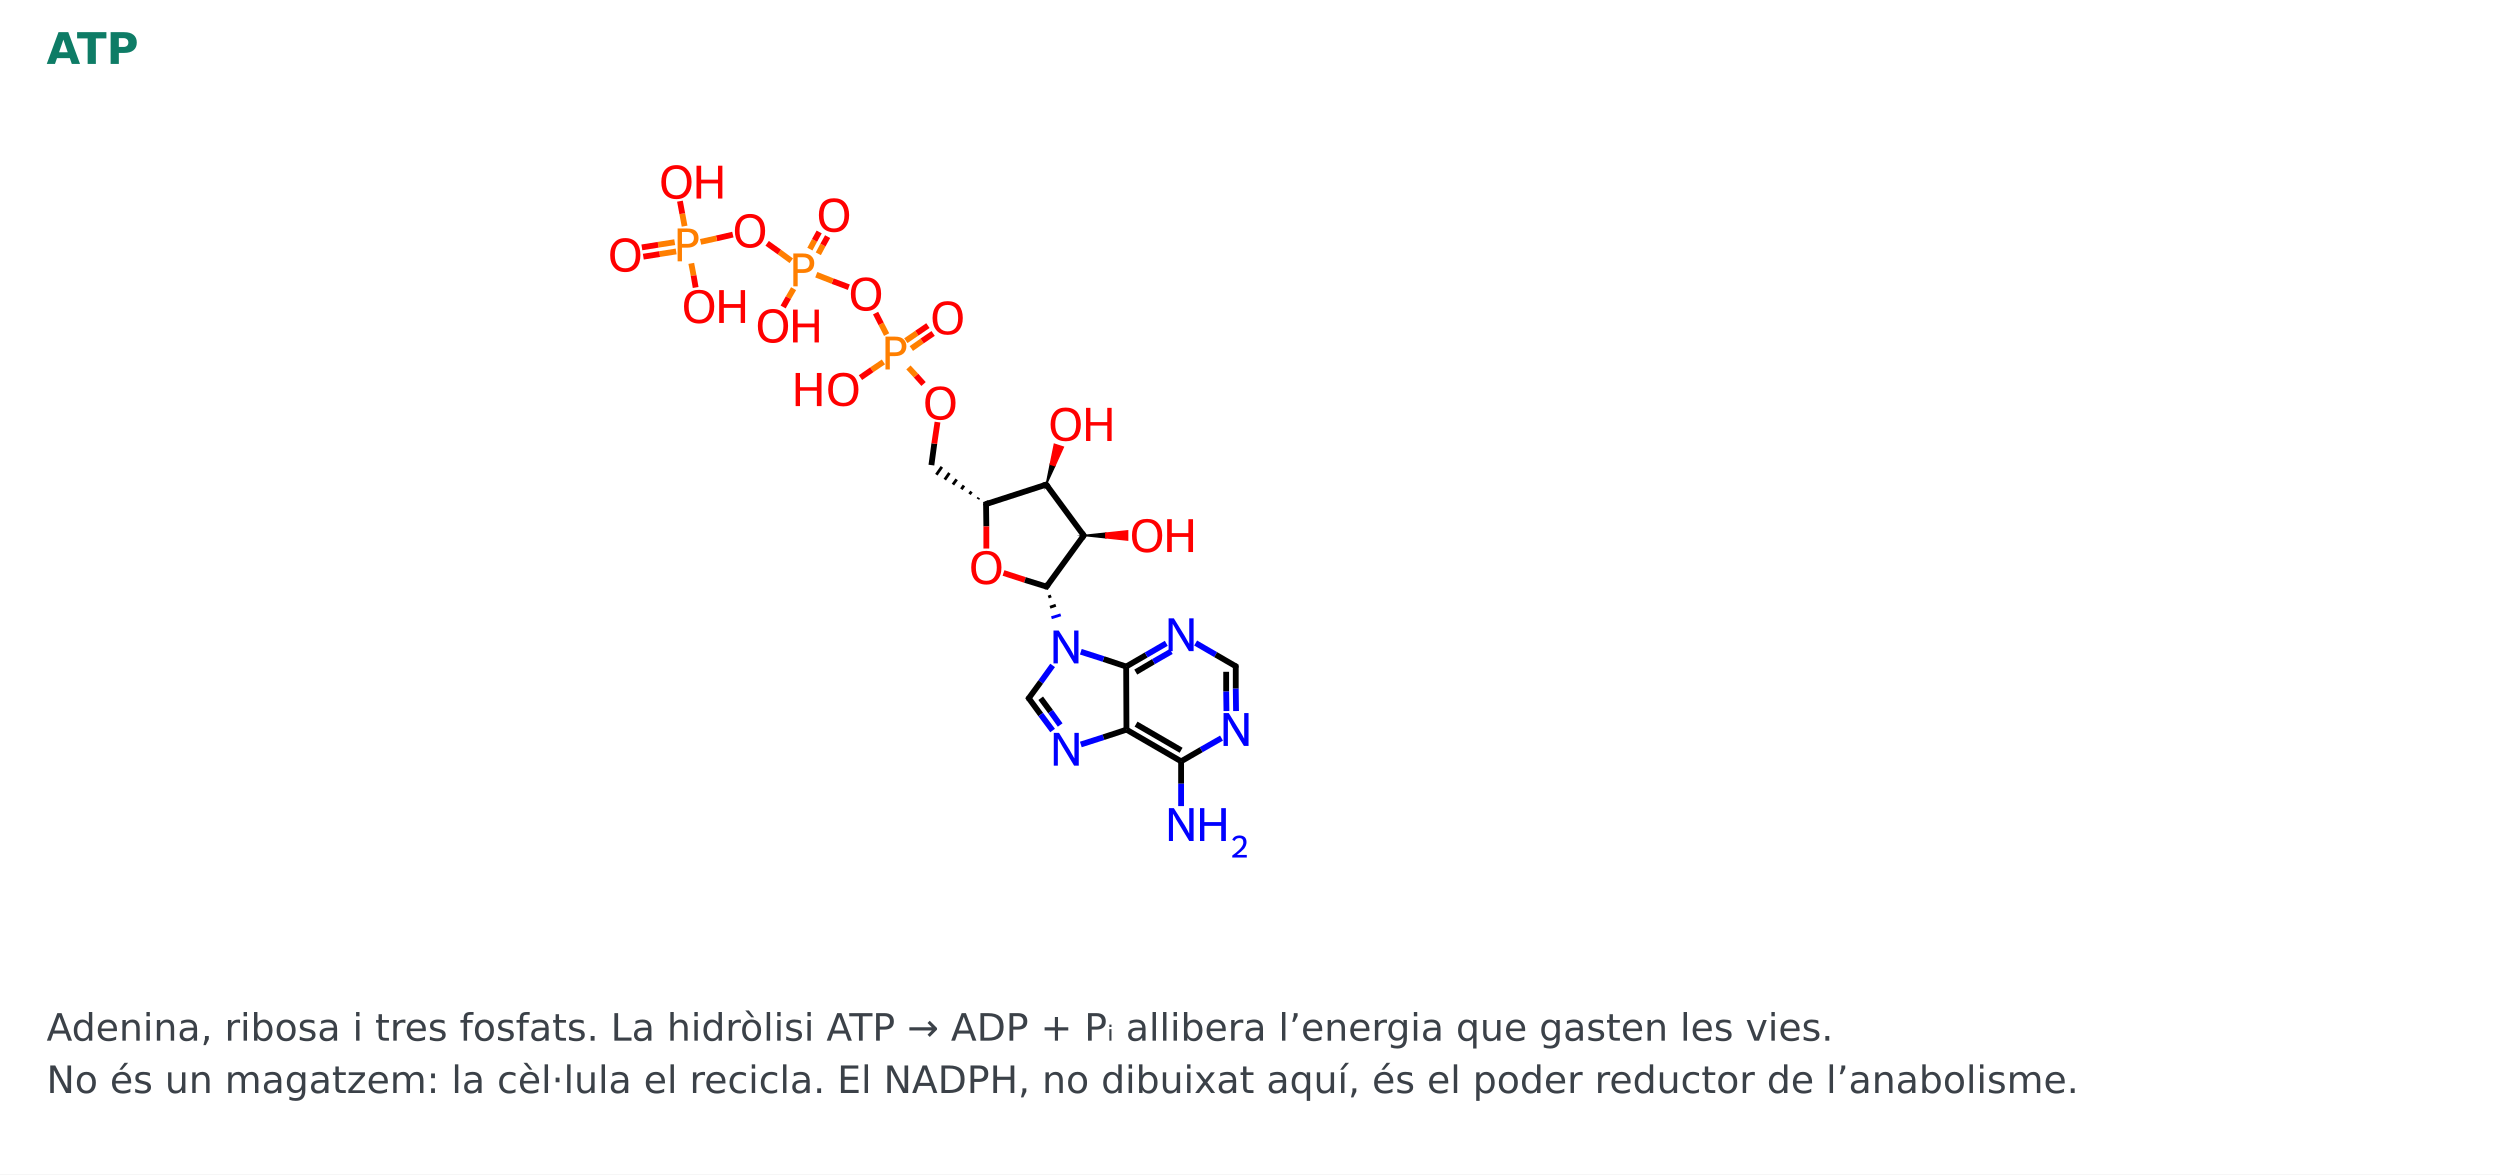
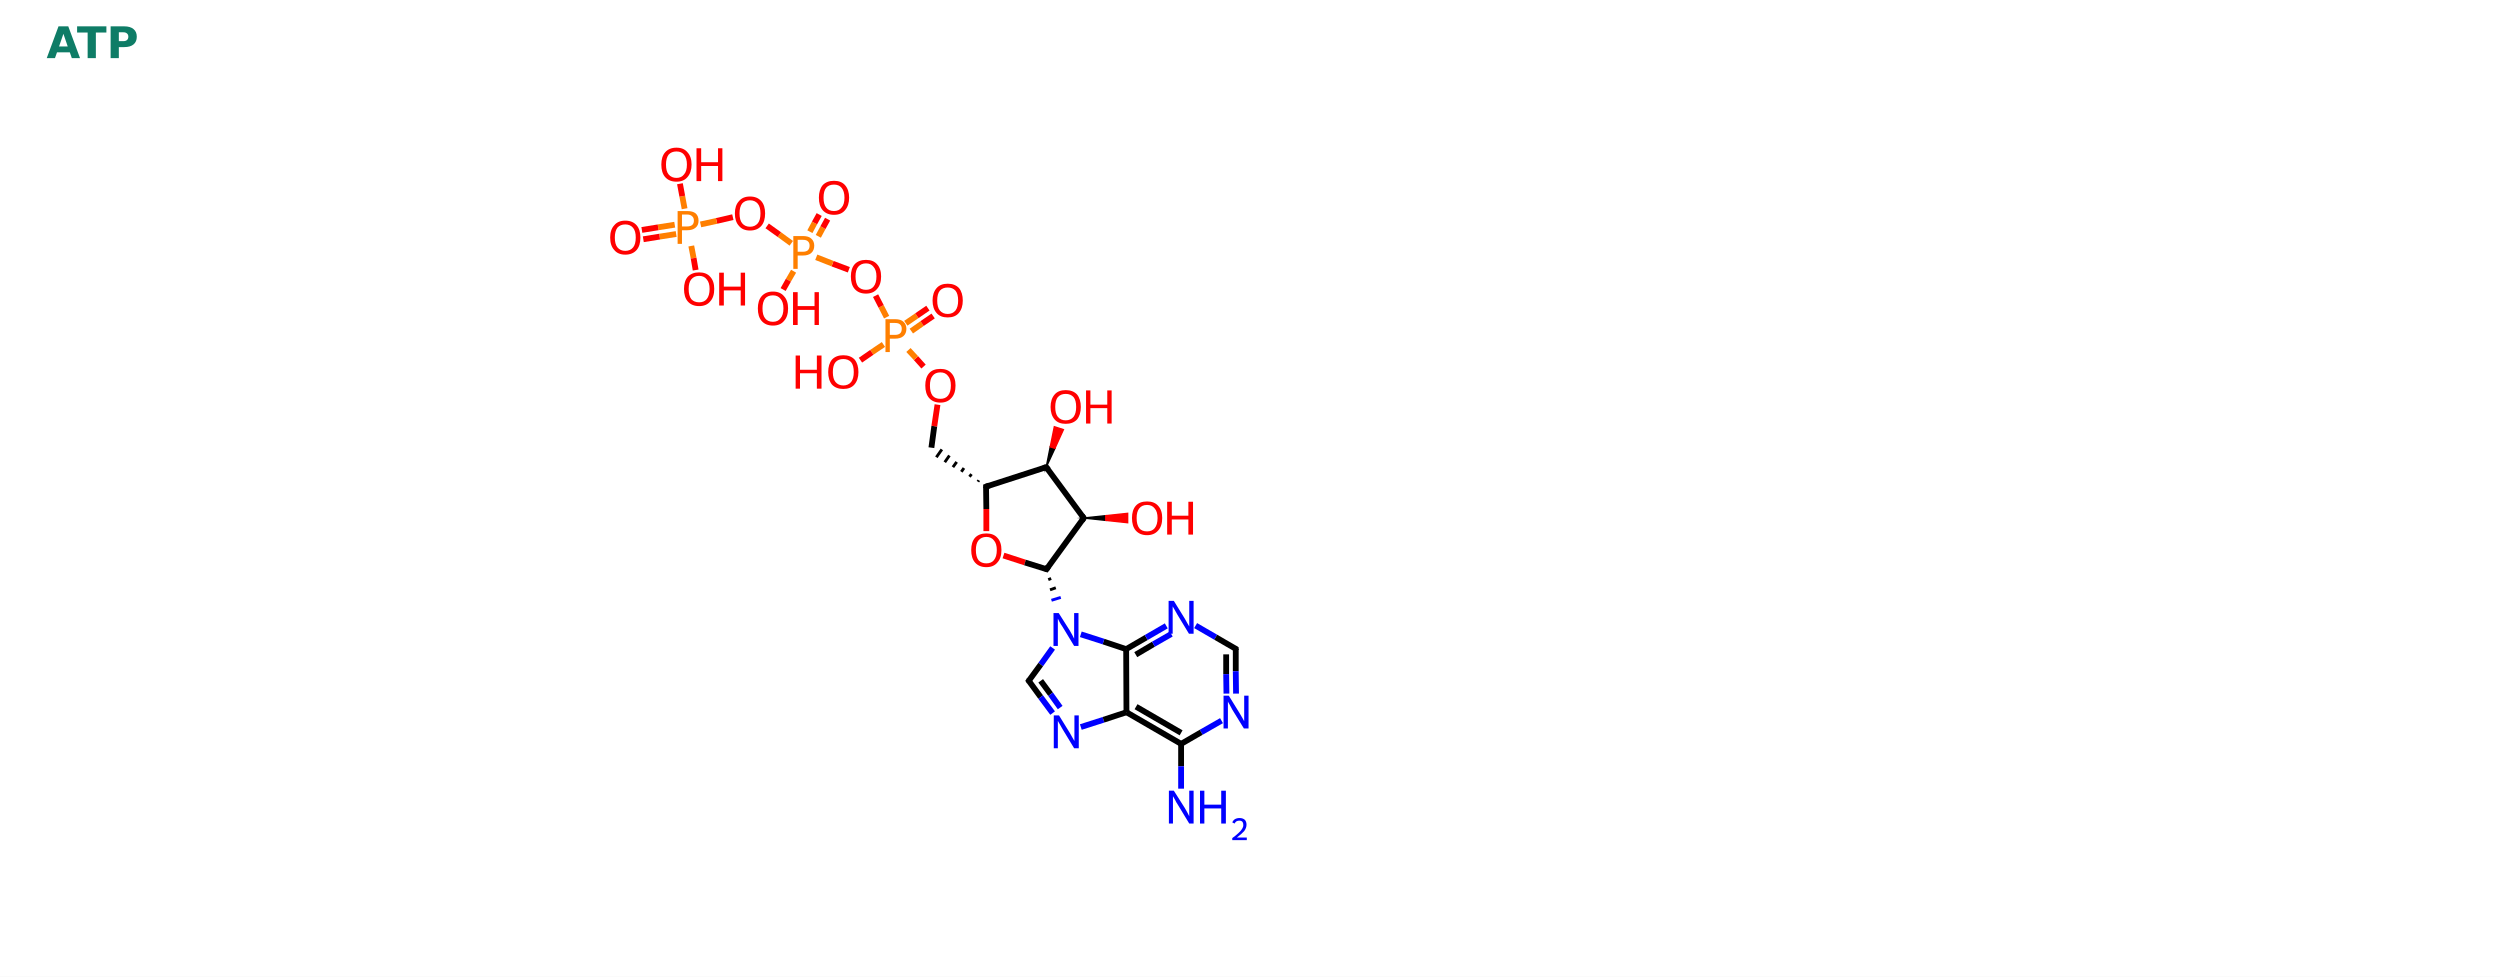
- <svg xmlns="http://www.w3.org/2000/svg" viewBox="0 0 860 404" font-family="DejaVu Sans, Liberation Sans, Arial, sans-serif">
-   <rect width="860" height="404" fill="#fff" />
-   <text x="16" y="22" font-size="15" font-weight="700" fill="#0E7C66">ATP</text>
-   <g transform="translate(0,36)">
+ <svg xmlns="http://www.w3.org/2000/svg" viewBox="0 0 860 336" font-family="DejaVu Sans, Liberation Sans, Arial, sans-serif">
+   <rect width="860" height="336" fill="#fff" />
+   <text x="16" y="20" font-size="15" font-weight="700" fill="#0E7C66">ATP</text>
+   <g transform="translate(0,30)">
    <svg version="1.1" baseProfile="full" xml:space="preserve" width="640px" height="280px" viewBox="0 0 640 280">
      <rect style="opacity:1.0;fill:#FFFFFF;stroke:none" width="640.0" height="280.0" x="0.0" y="0.0"> </rect>
      <path class="bond-0 atom-0 atom-1" d="M 425.1,193.2 L 425.1,200.9" style="fill:none;fill-rule:evenodd;stroke:#000000;stroke-width:2.0px;stroke-linecap:butt;stroke-linejoin:miter;stroke-opacity:1" />
      <path class="bond-0 atom-0 atom-1" d="M 425.1,200.9 L 425.2,208.6" style="fill:none;fill-rule:evenodd;stroke:#0000FF;stroke-width:2.0px;stroke-linecap:butt;stroke-linejoin:miter;stroke-opacity:1" />
      <path class="bond-0 atom-0 atom-1" d="M 421.8,195.1 L 421.8,201.9" style="fill:none;fill-rule:evenodd;stroke:#000000;stroke-width:2.0px;stroke-linecap:butt;stroke-linejoin:miter;stroke-opacity:1" />
      <path class="bond-0 atom-0 atom-1" d="M 421.8,201.9 L 421.9,208.6" style="fill:none;fill-rule:evenodd;stroke:#0000FF;stroke-width:2.0px;stroke-linecap:butt;stroke-linejoin:miter;stroke-opacity:1" />
      <path class="bond-1 atom-1 atom-2" d="M 420.2,217.9 L 413.2,221.9" style="fill:none;fill-rule:evenodd;stroke:#0000FF;stroke-width:2.0px;stroke-linecap:butt;stroke-linejoin:miter;stroke-opacity:1" />
      <path class="bond-1 atom-1 atom-2" d="M 413.2,221.9 L 406.3,225.9" style="fill:none;fill-rule:evenodd;stroke:#000000;stroke-width:2.0px;stroke-linecap:butt;stroke-linejoin:miter;stroke-opacity:1" />
      <path class="bond-2 atom-2 atom-3" d="M 406.3,225.9 L 387.5,215.0" style="fill:none;fill-rule:evenodd;stroke:#000000;stroke-width:2.0px;stroke-linecap:butt;stroke-linejoin:miter;stroke-opacity:1" />
      <path class="bond-2 atom-2 atom-3" d="M 406.3,222.1 L 390.8,213.1" style="fill:none;fill-rule:evenodd;stroke:#000000;stroke-width:2.0px;stroke-linecap:butt;stroke-linejoin:miter;stroke-opacity:1" />
      <path class="bond-3 atom-3 atom-4" d="M 387.5,215.0 L 387.4,193.3" style="fill:none;fill-rule:evenodd;stroke:#000000;stroke-width:2.0px;stroke-linecap:butt;stroke-linejoin:miter;stroke-opacity:1" />
      <path class="bond-4 atom-4 atom-5" d="M 387.4,193.3 L 394.3,189.3" style="fill:none;fill-rule:evenodd;stroke:#000000;stroke-width:2.0px;stroke-linecap:butt;stroke-linejoin:miter;stroke-opacity:1" />
      <path class="bond-4 atom-4 atom-5" d="M 394.3,189.3 L 401.2,185.3" style="fill:none;fill-rule:evenodd;stroke:#0000FF;stroke-width:2.0px;stroke-linecap:butt;stroke-linejoin:miter;stroke-opacity:1" />
      <path class="bond-4 atom-4 atom-5" d="M 390.7,195.2 L 396.8,191.6" style="fill:none;fill-rule:evenodd;stroke:#000000;stroke-width:2.0px;stroke-linecap:butt;stroke-linejoin:miter;stroke-opacity:1" />
      <path class="bond-4 atom-4 atom-5" d="M 396.8,191.6 L 402.9,188.1" style="fill:none;fill-rule:evenodd;stroke:#0000FF;stroke-width:2.0px;stroke-linecap:butt;stroke-linejoin:miter;stroke-opacity:1" />
      <path class="bond-5 atom-4 atom-6" d="M 387.4,193.3 L 379.6,190.7" style="fill:none;fill-rule:evenodd;stroke:#000000;stroke-width:2.0px;stroke-linecap:butt;stroke-linejoin:miter;stroke-opacity:1" />
      <path class="bond-5 atom-4 atom-6" d="M 379.6,190.7 L 371.8,188.2" style="fill:none;fill-rule:evenodd;stroke:#0000FF;stroke-width:2.0px;stroke-linecap:butt;stroke-linejoin:miter;stroke-opacity:1" />
      <path class="bond-6 atom-6 atom-7" d="M 362.1,192.9 L 358.0,198.6" style="fill:none;fill-rule:evenodd;stroke:#0000FF;stroke-width:2.0px;stroke-linecap:butt;stroke-linejoin:miter;stroke-opacity:1" />
      <path class="bond-6 atom-6 atom-7" d="M 358.0,198.6 L 353.9,204.2" style="fill:none;fill-rule:evenodd;stroke:#000000;stroke-width:2.0px;stroke-linecap:butt;stroke-linejoin:miter;stroke-opacity:1" />
      <path class="bond-7 atom-7 atom-8" d="M 353.9,204.2 L 358.0,209.8" style="fill:none;fill-rule:evenodd;stroke:#000000;stroke-width:2.0px;stroke-linecap:butt;stroke-linejoin:miter;stroke-opacity:1" />
      <path class="bond-7 atom-7 atom-8" d="M 358.0,209.8 L 362.1,215.3" style="fill:none;fill-rule:evenodd;stroke:#0000FF;stroke-width:2.0px;stroke-linecap:butt;stroke-linejoin:miter;stroke-opacity:1" />
      <path class="bond-7 atom-7 atom-8" d="M 358.0,204.2 L 361.4,208.8" style="fill:none;fill-rule:evenodd;stroke:#000000;stroke-width:2.0px;stroke-linecap:butt;stroke-linejoin:miter;stroke-opacity:1" />
      <path class="bond-7 atom-7 atom-8" d="M 361.4,208.8 L 364.7,213.4" style="fill:none;fill-rule:evenodd;stroke:#0000FF;stroke-width:2.0px;stroke-linecap:butt;stroke-linejoin:miter;stroke-opacity:1" />
      <path class="bond-8 atom-9 atom-6" d="M 360.6,169.4 L 361.6,169.0" style="fill:none;fill-rule:evenodd;stroke:#000000;stroke-width:1.0px;stroke-linecap:butt;stroke-linejoin:miter;stroke-opacity:1" />
      <path class="bond-8 atom-9 atom-6" d="M 361.2,172.9 L 363.2,172.2" style="fill:none;fill-rule:evenodd;stroke:#000000;stroke-width:1.0px;stroke-linecap:butt;stroke-linejoin:miter;stroke-opacity:1" />
      <path class="bond-8 atom-9 atom-6" d="M 361.7,176.5 L 364.9,175.5" style="fill:none;fill-rule:evenodd;stroke:#0000FF;stroke-width:1.0px;stroke-linecap:butt;stroke-linejoin:miter;stroke-opacity:1" />
      <path class="bond-9 atom-9 atom-10" d="M 360.0,165.8 L 372.8,148.2" style="fill:none;fill-rule:evenodd;stroke:#000000;stroke-width:2.0px;stroke-linecap:butt;stroke-linejoin:miter;stroke-opacity:1" />
      <path class="bond-10 atom-10 atom-11" d="M 372.8,148.2 L 359.9,130.7" style="fill:none;fill-rule:evenodd;stroke:#000000;stroke-width:2.0px;stroke-linecap:butt;stroke-linejoin:miter;stroke-opacity:1" />
      <path class="bond-11 atom-11 atom-12" d="M 359.9,130.7 L 339.2,137.4" style="fill:none;fill-rule:evenodd;stroke:#000000;stroke-width:2.0px;stroke-linecap:butt;stroke-linejoin:miter;stroke-opacity:1" />
      <path class="bond-12 atom-12 atom-13" d="M 339.2,137.4 L 339.3,145.1" style="fill:none;fill-rule:evenodd;stroke:#000000;stroke-width:2.0px;stroke-linecap:butt;stroke-linejoin:miter;stroke-opacity:1" />
      <path class="bond-12 atom-12 atom-13" d="M 339.3,145.1 L 339.3,152.7" style="fill:none;fill-rule:evenodd;stroke:#FF0000;stroke-width:2.0px;stroke-linecap:butt;stroke-linejoin:miter;stroke-opacity:1" />
      <path class="bond-13 atom-12 atom-14" d="M 336.7,135.2 L 336.4,135.7" style="fill:none;fill-rule:evenodd;stroke:#000000;stroke-width:1.0px;stroke-linecap:butt;stroke-linejoin:miter;stroke-opacity:1" />
      <path class="bond-13 atom-12 atom-14" d="M 334.2,133.1 L 333.5,134.0" style="fill:none;fill-rule:evenodd;stroke:#000000;stroke-width:1.0px;stroke-linecap:butt;stroke-linejoin:miter;stroke-opacity:1" />
      <path class="bond-13 atom-12 atom-14" d="M 331.6,131.0 L 330.7,132.3" style="fill:none;fill-rule:evenodd;stroke:#000000;stroke-width:1.0px;stroke-linecap:butt;stroke-linejoin:miter;stroke-opacity:1" />
      <path class="bond-13 atom-12 atom-14" d="M 329.1,128.9 L 327.8,130.7" style="fill:none;fill-rule:evenodd;stroke:#000000;stroke-width:1.0px;stroke-linecap:butt;stroke-linejoin:miter;stroke-opacity:1" />
      <path class="bond-13 atom-12 atom-14" d="M 326.6,126.7 L 325.0,129.0" style="fill:none;fill-rule:evenodd;stroke:#000000;stroke-width:1.0px;stroke-linecap:butt;stroke-linejoin:miter;stroke-opacity:1" />
      <path class="bond-13 atom-12 atom-14" d="M 324.0,124.6 L 322.1,127.3" style="fill:none;fill-rule:evenodd;stroke:#000000;stroke-width:1.0px;stroke-linecap:butt;stroke-linejoin:miter;stroke-opacity:1" />
      <path class="bond-14 atom-14 atom-15" d="M 320.4,124.0 L 321.4,116.6" style="fill:none;fill-rule:evenodd;stroke:#000000;stroke-width:2.0px;stroke-linecap:butt;stroke-linejoin:miter;stroke-opacity:1" />
      <path class="bond-14 atom-14 atom-15" d="M 321.4,116.6 L 322.5,109.2" style="fill:none;fill-rule:evenodd;stroke:#FF0000;stroke-width:2.0px;stroke-linecap:butt;stroke-linejoin:miter;stroke-opacity:1" />
      <path class="bond-15 atom-15 atom-16" d="M 317.7,96.1 L 315.1,93.2" style="fill:none;fill-rule:evenodd;stroke:#FF0000;stroke-width:2.0px;stroke-linecap:butt;stroke-linejoin:miter;stroke-opacity:1" />
      <path class="bond-15 atom-15 atom-16" d="M 315.1,93.2 L 312.5,90.4" style="fill:none;fill-rule:evenodd;stroke:#FF7F00;stroke-width:2.0px;stroke-linecap:butt;stroke-linejoin:miter;stroke-opacity:1" />
      <path class="bond-16 atom-16 atom-17" d="M 313.5,83.9 L 317.2,81.3" style="fill:none;fill-rule:evenodd;stroke:#FF7F00;stroke-width:2.0px;stroke-linecap:butt;stroke-linejoin:miter;stroke-opacity:1" />
      <path class="bond-16 atom-16 atom-17" d="M 317.2,81.3 L 321.0,78.7" style="fill:none;fill-rule:evenodd;stroke:#FF0000;stroke-width:2.0px;stroke-linecap:butt;stroke-linejoin:miter;stroke-opacity:1" />
      <path class="bond-16 atom-16 atom-17" d="M 311.6,81.2 L 315.4,78.6" style="fill:none;fill-rule:evenodd;stroke:#FF7F00;stroke-width:2.0px;stroke-linecap:butt;stroke-linejoin:miter;stroke-opacity:1" />
      <path class="bond-16 atom-16 atom-17" d="M 315.4,78.6 L 319.2,76.0" style="fill:none;fill-rule:evenodd;stroke:#FF0000;stroke-width:2.0px;stroke-linecap:butt;stroke-linejoin:miter;stroke-opacity:1" />
      <path class="bond-17 atom-16 atom-18" d="M 303.9,88.5 L 299.9,91.2" style="fill:none;fill-rule:evenodd;stroke:#FF7F00;stroke-width:2.0px;stroke-linecap:butt;stroke-linejoin:miter;stroke-opacity:1" />
      <path class="bond-17 atom-16 atom-18" d="M 299.9,91.2 L 296.0,93.9" style="fill:none;fill-rule:evenodd;stroke:#FF0000;stroke-width:2.0px;stroke-linecap:butt;stroke-linejoin:miter;stroke-opacity:1" />
      <path class="bond-18 atom-16 atom-19" d="M 305.0,79.1 L 303.1,75.4" style="fill:none;fill-rule:evenodd;stroke:#FF7F00;stroke-width:2.0px;stroke-linecap:butt;stroke-linejoin:miter;stroke-opacity:1" />
      <path class="bond-18 atom-16 atom-19" d="M 303.1,75.4 L 301.2,71.7" style="fill:none;fill-rule:evenodd;stroke:#FF0000;stroke-width:2.0px;stroke-linecap:butt;stroke-linejoin:miter;stroke-opacity:1" />
      <path class="bond-19 atom-19 atom-20" d="M 292.0,62.8 L 286.4,60.7" style="fill:none;fill-rule:evenodd;stroke:#FF0000;stroke-width:2.0px;stroke-linecap:butt;stroke-linejoin:miter;stroke-opacity:1" />
      <path class="bond-19 atom-19 atom-20" d="M 286.4,60.7 L 280.8,58.5" style="fill:none;fill-rule:evenodd;stroke:#FF7F00;stroke-width:2.0px;stroke-linecap:butt;stroke-linejoin:miter;stroke-opacity:1" />
      <path class="bond-20 atom-20 atom-21" d="M 281.5,51.3 L 283.1,48.3" style="fill:none;fill-rule:evenodd;stroke:#FF7F00;stroke-width:2.0px;stroke-linecap:butt;stroke-linejoin:miter;stroke-opacity:1" />
      <path class="bond-20 atom-20 atom-21" d="M 283.1,48.3 L 284.7,45.4" style="fill:none;fill-rule:evenodd;stroke:#FF0000;stroke-width:2.0px;stroke-linecap:butt;stroke-linejoin:miter;stroke-opacity:1" />
      <path class="bond-20 atom-20 atom-21" d="M 278.6,49.7 L 280.2,46.7" style="fill:none;fill-rule:evenodd;stroke:#FF7F00;stroke-width:2.0px;stroke-linecap:butt;stroke-linejoin:miter;stroke-opacity:1" />
      <path class="bond-20 atom-20 atom-21" d="M 280.2,46.7 L 281.8,43.8" style="fill:none;fill-rule:evenodd;stroke:#FF0000;stroke-width:2.0px;stroke-linecap:butt;stroke-linejoin:miter;stroke-opacity:1" />
      <path class="bond-21 atom-20 atom-22" d="M 273.0,63.3 L 271.2,66.4" style="fill:none;fill-rule:evenodd;stroke:#FF7F00;stroke-width:2.0px;stroke-linecap:butt;stroke-linejoin:miter;stroke-opacity:1" />
      <path class="bond-21 atom-20 atom-22" d="M 271.2,66.4 L 269.4,69.6" style="fill:none;fill-rule:evenodd;stroke:#FF0000;stroke-width:2.0px;stroke-linecap:butt;stroke-linejoin:miter;stroke-opacity:1" />
      <path class="bond-22 atom-20 atom-23" d="M 272.2,53.7 L 268.1,50.7" style="fill:none;fill-rule:evenodd;stroke:#FF7F00;stroke-width:2.0px;stroke-linecap:butt;stroke-linejoin:miter;stroke-opacity:1" />
      <path class="bond-22 atom-20 atom-23" d="M 268.1,50.7 L 263.9,47.7" style="fill:none;fill-rule:evenodd;stroke:#FF0000;stroke-width:2.0px;stroke-linecap:butt;stroke-linejoin:miter;stroke-opacity:1" />
      <path class="bond-23 atom-23 atom-24" d="M 252.1,44.7 L 246.5,46.0" style="fill:none;fill-rule:evenodd;stroke:#FF0000;stroke-width:2.0px;stroke-linecap:butt;stroke-linejoin:miter;stroke-opacity:1" />
      <path class="bond-23 atom-23 atom-24" d="M 246.5,46.0 L 241.0,47.2" style="fill:none;fill-rule:evenodd;stroke:#FF7F00;stroke-width:2.0px;stroke-linecap:butt;stroke-linejoin:miter;stroke-opacity:1" />
      <path class="bond-24 atom-24 atom-25" d="M 232.1,47.3 L 226.4,48.2" style="fill:none;fill-rule:evenodd;stroke:#FF7F00;stroke-width:2.0px;stroke-linecap:butt;stroke-linejoin:miter;stroke-opacity:1" />
      <path class="bond-24 atom-24 atom-25" d="M 226.4,48.2 L 220.8,49.1" style="fill:none;fill-rule:evenodd;stroke:#FF0000;stroke-width:2.0px;stroke-linecap:butt;stroke-linejoin:miter;stroke-opacity:1" />
      <path class="bond-24 atom-24 atom-25" d="M 232.6,50.5 L 226.9,51.4" style="fill:none;fill-rule:evenodd;stroke:#FF7F00;stroke-width:2.0px;stroke-linecap:butt;stroke-linejoin:miter;stroke-opacity:1" />
      <path class="bond-24 atom-24 atom-25" d="M 226.9,51.4 L 221.3,52.3" style="fill:none;fill-rule:evenodd;stroke:#FF0000;stroke-width:2.0px;stroke-linecap:butt;stroke-linejoin:miter;stroke-opacity:1" />
      <path class="bond-25 atom-24 atom-26" d="M 237.8,54.6 L 238.6,58.8" style="fill:none;fill-rule:evenodd;stroke:#FF7F00;stroke-width:2.0px;stroke-linecap:butt;stroke-linejoin:miter;stroke-opacity:1" />
      <path class="bond-25 atom-24 atom-26" d="M 238.6,58.8 L 239.3,62.9" style="fill:none;fill-rule:evenodd;stroke:#FF0000;stroke-width:2.0px;stroke-linecap:butt;stroke-linejoin:miter;stroke-opacity:1" />
      <path class="bond-26 atom-24 atom-27" d="M 235.5,41.8 L 234.7,37.5" style="fill:none;fill-rule:evenodd;stroke:#FF7F00;stroke-width:2.0px;stroke-linecap:butt;stroke-linejoin:miter;stroke-opacity:1" />
      <path class="bond-26 atom-24 atom-27" d="M 234.7,37.5 L 233.9,33.2" style="fill:none;fill-rule:evenodd;stroke:#FF0000;stroke-width:2.0px;stroke-linecap:butt;stroke-linejoin:miter;stroke-opacity:1" />
      <path class="bond-27 atom-11 atom-28" d="M 359.9,130.7 L 361.3,123.7 L 362.9,124.2 Z" style="fill:#000000;fill-rule:evenodd;fill-opacity:1;stroke:#000000;stroke-width:0.5px;stroke-linecap:butt;stroke-linejoin:miter;stroke-miterlimit:10;stroke-opacity:1;" />
      <path class="bond-27 atom-11 atom-28" d="M 365.8,117.8 L 362.7,116.8 L 361.3,123.7 L 362.9,124.2 Z" style="fill:#FF0000;fill-rule:evenodd;fill-opacity:1;stroke:#FF0000;stroke-width:0.5px;stroke-linecap:butt;stroke-linejoin:miter;stroke-miterlimit:10;stroke-opacity:1;" />
      <path class="bond-28 atom-10 atom-29" d="M 372.8,148.2 L 380.4,147.4 L 380.4,149.0 Z" style="fill:#000000;fill-rule:evenodd;fill-opacity:1;stroke:#000000;stroke-width:0.5px;stroke-linecap:butt;stroke-linejoin:miter;stroke-miterlimit:10;stroke-opacity:1;" />
      <path class="bond-28 atom-10 atom-29" d="M 387.9,149.8 L 387.9,146.6 L 380.4,147.4 L 380.4,149.0 Z" style="fill:#FF0000;fill-rule:evenodd;fill-opacity:1;stroke:#FF0000;stroke-width:0.5px;stroke-linecap:butt;stroke-linejoin:miter;stroke-miterlimit:10;stroke-opacity:1;" />
      <path class="bond-29 atom-2 atom-30" d="M 406.3,225.9 L 406.3,233.6" style="fill:none;fill-rule:evenodd;stroke:#000000;stroke-width:2.0px;stroke-linecap:butt;stroke-linejoin:miter;stroke-opacity:1" />
      <path class="bond-29 atom-2 atom-30" d="M 406.3,233.6 L 406.3,241.3" style="fill:none;fill-rule:evenodd;stroke:#0000FF;stroke-width:2.0px;stroke-linecap:butt;stroke-linejoin:miter;stroke-opacity:1" />
      <path class="bond-30 atom-5 atom-0" d="M 411.3,185.2 L 418.2,189.2" style="fill:none;fill-rule:evenodd;stroke:#0000FF;stroke-width:2.0px;stroke-linecap:butt;stroke-linejoin:miter;stroke-opacity:1" />
      <path class="bond-30 atom-5 atom-0" d="M 418.2,189.2 L 425.1,193.2" style="fill:none;fill-rule:evenodd;stroke:#000000;stroke-width:2.0px;stroke-linecap:butt;stroke-linejoin:miter;stroke-opacity:1" />
      <path class="bond-31 atom-8 atom-3" d="M 371.8,220.1 L 379.6,217.6" style="fill:none;fill-rule:evenodd;stroke:#0000FF;stroke-width:2.0px;stroke-linecap:butt;stroke-linejoin:miter;stroke-opacity:1" />
      <path class="bond-31 atom-8 atom-3" d="M 379.6,217.6 L 387.5,215.0" style="fill:none;fill-rule:evenodd;stroke:#000000;stroke-width:2.0px;stroke-linecap:butt;stroke-linejoin:miter;stroke-opacity:1" />
      <path class="bond-32 atom-13 atom-9" d="M 345.2,161.1 L 352.6,163.5" style="fill:none;fill-rule:evenodd;stroke:#FF0000;stroke-width:2.0px;stroke-linecap:butt;stroke-linejoin:miter;stroke-opacity:1" />
      <path class="bond-32 atom-13 atom-9" d="M 352.6,163.5 L 360.0,165.8" style="fill:none;fill-rule:evenodd;stroke:#000000;stroke-width:2.0px;stroke-linecap:butt;stroke-linejoin:miter;stroke-opacity:1" />
      <path d="M 425.1,193.6 L 425.1,193.2 L 424.8,193.0" style="fill:none;stroke:#000000;stroke-width:2.0px;stroke-linecap:butt;stroke-linejoin:miter;stroke-miterlimit:10;stroke-opacity:1;" />
      <path d="M 354.1,203.9 L 353.9,204.2 L 354.1,204.5" style="fill:none;stroke:#000000;stroke-width:2.0px;stroke-linecap:butt;stroke-linejoin:miter;stroke-miterlimit:10;stroke-opacity:1;" />
      <path d="M 360.6,164.9 L 360.0,165.8 L 359.6,165.7" style="fill:none;stroke:#000000;stroke-width:2.0px;stroke-linecap:butt;stroke-linejoin:miter;stroke-miterlimit:10;stroke-opacity:1;" />
      <path d="M 372.2,149.1 L 372.8,148.2 L 372.2,147.4" style="fill:none;stroke:#000000;stroke-width:2.0px;stroke-linecap:butt;stroke-linejoin:miter;stroke-miterlimit:10;stroke-opacity:1;" />
      <path d="M 360.6,131.6 L 359.9,130.7 L 358.9,131.0" style="fill:none;stroke:#000000;stroke-width:2.0px;stroke-linecap:butt;stroke-linejoin:miter;stroke-miterlimit:10;stroke-opacity:1;" />
      <path d="M 340.3,137.0 L 339.2,137.4 L 339.2,137.8" style="fill:none;stroke:#000000;stroke-width:2.0px;stroke-linecap:butt;stroke-linejoin:miter;stroke-miterlimit:10;stroke-opacity:1;" />
      <path class="atom-1" d="M 422.7 209.3 L 426.4 215.3 Q 426.8 215.9, 427.4 217.0 Q 427.9 218.0, 428.0 218.1 L 428.0 209.3 L 429.5 209.3 L 429.5 220.6 L 427.9 220.6 L 423.9 214.1 Q 423.5 213.3, 423.0 212.4 Q 422.5 211.6, 422.4 211.3 L 422.4 220.6 L 420.9 220.6 L 420.9 209.3 L 422.7 209.3 " fill="#0000FF" />
      <path class="atom-5" d="M 403.8 176.7 L 407.5 182.7 Q 407.8 183.3, 408.4 184.3 Q 409.0 185.4, 409.1 185.5 L 409.1 176.7 L 410.6 176.7 L 410.6 188.0 L 409.0 188.0 L 405.0 181.4 Q 404.6 180.7, 404.1 179.8 Q 403.6 178.9, 403.4 178.6 L 403.4 188.0 L 402.0 188.0 L 402.0 176.7 L 403.8 176.7 " fill="#0000FF" />
      <path class="atom-6" d="M 364.2 180.9 L 368.0 186.9 Q 368.3 187.5, 368.9 188.5 Q 369.5 189.6, 369.5 189.7 L 369.5 180.9 L 371.0 180.9 L 371.0 192.2 L 369.5 192.2 L 365.5 185.6 Q 365.0 184.9, 364.5 184.0 Q 364.1 183.1, 363.9 182.8 L 363.9 192.2 L 362.4 192.2 L 362.4 180.9 L 364.2 180.9 " fill="#0000FF" />
      <path class="atom-8" d="M 364.3 216.1 L 368.0 222.1 Q 368.3 222.7, 368.9 223.7 Q 369.5 224.8, 369.6 224.9 L 369.6 216.1 L 371.1 216.1 L 371.1 227.4 L 369.5 227.4 L 365.5 220.8 Q 365.1 220.1, 364.6 219.2 Q 364.1 218.3, 363.9 218.0 L 363.9 227.4 L 362.5 227.4 L 362.5 216.1 L 364.3 216.1 " fill="#0000FF" />
      <path class="atom-13" d="M 334.1 159.2 Q 334.1 156.5, 335.4 155.0 Q 336.8 153.5, 339.3 153.5 Q 341.8 153.5, 343.1 155.0 Q 344.5 156.5, 344.5 159.2 Q 344.5 162.0, 343.1 163.5 Q 341.8 165.1, 339.3 165.1 Q 336.8 165.1, 335.4 163.5 Q 334.1 162.0, 334.1 159.2 M 339.3 163.8 Q 341.0 163.8, 341.9 162.7 Q 342.9 161.5, 342.9 159.2 Q 342.9 157.0, 341.9 155.9 Q 341.0 154.7, 339.3 154.7 Q 337.6 154.7, 336.6 155.9 Q 335.7 157.0, 335.7 159.2 Q 335.7 161.5, 336.6 162.7 Q 337.6 163.8, 339.3 163.8 " fill="#FF0000" />
      <path class="atom-15" d="M 318.3 102.6 Q 318.3 99.9, 319.6 98.4 Q 320.9 96.9, 323.5 96.9 Q 326.0 96.9, 327.3 98.4 Q 328.7 99.9, 328.7 102.6 Q 328.7 105.4, 327.3 106.9 Q 325.9 108.5, 323.5 108.5 Q 321.0 108.5, 319.6 106.9 Q 318.3 105.4, 318.3 102.6 M 323.5 107.2 Q 325.2 107.2, 326.1 106.1 Q 327.1 104.9, 327.1 102.6 Q 327.1 100.4, 326.1 99.3 Q 325.2 98.1, 323.5 98.1 Q 321.7 98.1, 320.8 99.3 Q 319.9 100.4, 319.9 102.6 Q 319.9 104.9, 320.8 106.1 Q 321.7 107.2, 323.5 107.2 " fill="#FF0000" />
      <path class="atom-16" d="M 307.9 79.8 Q 309.9 79.8, 310.8 80.7 Q 311.8 81.6, 311.8 83.1 Q 311.8 84.7, 310.8 85.6 Q 309.8 86.5, 307.9 86.5 L 306.1 86.5 L 306.1 91.1 L 304.6 91.1 L 304.6 79.8 L 307.9 79.8 M 307.9 85.2 Q 309.0 85.2, 309.6 84.7 Q 310.2 84.2, 310.2 83.1 Q 310.2 82.1, 309.6 81.6 Q 309.1 81.1, 307.9 81.1 L 306.1 81.1 L 306.1 85.2 L 307.9 85.2 " fill="#FF7F00" />
      <path class="atom-17" d="M 320.8 73.4 Q 320.8 70.7, 322.2 69.1 Q 323.5 67.6, 326.0 67.6 Q 328.5 67.6, 329.9 69.1 Q 331.2 70.7, 331.2 73.4 Q 331.2 76.1, 329.8 77.7 Q 328.5 79.2, 326.0 79.2 Q 323.5 79.2, 322.2 77.7 Q 320.8 76.1, 320.8 73.4 M 326.0 78.0 Q 327.7 78.0, 328.7 76.8 Q 329.6 75.6, 329.6 73.4 Q 329.6 71.1, 328.7 70.0 Q 327.7 68.9, 326.0 68.9 Q 324.3 68.9, 323.3 70.0 Q 322.4 71.1, 322.4 73.4 Q 322.4 75.7, 323.3 76.8 Q 324.3 78.0, 326.0 78.0 " fill="#FF0000" />
      <path class="atom-18" d="M 273.7 92.3 L 275.2 92.3 L 275.2 97.2 L 281.0 97.2 L 281.0 92.3 L 282.6 92.3 L 282.6 103.7 L 281.0 103.7 L 281.0 98.4 L 275.2 98.4 L 275.2 103.7 L 273.7 103.7 L 273.7 92.3 " fill="#FF0000" />
      <path class="atom-18" d="M 284.9 98.0 Q 284.9 95.3, 286.2 93.7 Q 287.6 92.2, 290.1 92.2 Q 292.6 92.2, 294.0 93.7 Q 295.3 95.3, 295.3 98.0 Q 295.3 100.7, 293.9 102.3 Q 292.6 103.8, 290.1 103.8 Q 287.6 103.8, 286.2 102.3 Q 284.9 100.7, 284.9 98.0 M 290.1 102.6 Q 291.8 102.6, 292.8 101.4 Q 293.7 100.2, 293.7 98.0 Q 293.7 95.7, 292.8 94.6 Q 291.8 93.5, 290.1 93.5 Q 288.4 93.5, 287.4 94.6 Q 286.5 95.7, 286.5 98.0 Q 286.5 100.3, 287.4 101.4 Q 288.4 102.6, 290.1 102.6 " fill="#FF0000" />
      <path class="atom-19" d="M 292.7 65.1 Q 292.7 62.4, 294.0 60.9 Q 295.4 59.4, 297.9 59.4 Q 300.4 59.4, 301.7 60.9 Q 303.1 62.4, 303.1 65.1 Q 303.1 67.9, 301.7 69.4 Q 300.4 71.0, 297.9 71.0 Q 295.4 71.0, 294.0 69.4 Q 292.7 67.9, 292.7 65.1 M 297.9 69.7 Q 299.6 69.7, 300.5 68.6 Q 301.5 67.4, 301.5 65.1 Q 301.5 62.9, 300.5 61.8 Q 299.6 60.6, 297.9 60.6 Q 296.2 60.6, 295.2 61.8 Q 294.3 62.9, 294.3 65.1 Q 294.3 67.4, 295.2 68.6 Q 296.2 69.7, 297.9 69.7 " fill="#FF0000" />
      <path class="atom-20" d="M 276.2 51.2 Q 278.2 51.2, 279.1 52.1 Q 280.1 53.0, 280.1 54.5 Q 280.1 56.1, 279.1 57.0 Q 278.1 57.9, 276.2 57.9 L 274.4 57.9 L 274.4 62.5 L 272.9 62.5 L 272.9 51.2 L 276.2 51.2 M 276.2 56.6 Q 277.3 56.6, 277.9 56.1 Q 278.5 55.5, 278.5 54.5 Q 278.5 53.5, 277.9 53.0 Q 277.4 52.5, 276.2 52.5 L 274.4 52.5 L 274.4 56.6 L 276.2 56.6 " fill="#FF7F00" />
      <path class="atom-21" d="M 281.7 38.0 Q 281.7 35.3, 283.0 33.7 Q 284.4 32.2, 286.9 32.2 Q 289.4 32.2, 290.7 33.7 Q 292.1 35.3, 292.1 38.0 Q 292.1 40.7, 290.7 42.3 Q 289.4 43.9, 286.9 43.9 Q 284.4 43.9, 283.0 42.3 Q 281.7 40.8, 281.7 38.0 M 286.9 42.6 Q 288.6 42.6, 289.5 41.4 Q 290.5 40.3, 290.5 38.0 Q 290.5 35.8, 289.5 34.6 Q 288.6 33.5, 286.9 33.5 Q 285.1 33.5, 284.2 34.6 Q 283.3 35.7, 283.3 38.0 Q 283.3 40.3, 284.2 41.4 Q 285.1 42.6, 286.9 42.6 " fill="#FF0000" />
      <path class="atom-22" d="M 260.7 76.1 Q 260.7 73.4, 262.0 71.9 Q 263.4 70.3, 265.9 70.3 Q 268.4 70.3, 269.7 71.9 Q 271.1 73.4, 271.1 76.1 Q 271.1 78.9, 269.7 80.4 Q 268.4 82.0, 265.9 82.0 Q 263.4 82.0, 262.0 80.4 Q 260.7 78.9, 260.7 76.1 M 265.9 80.7 Q 267.6 80.7, 268.5 79.5 Q 269.5 78.4, 269.5 76.1 Q 269.5 73.9, 268.5 72.8 Q 267.6 71.6, 265.9 71.6 Q 264.1 71.6, 263.2 72.7 Q 262.3 73.9, 262.3 76.1 Q 262.3 78.4, 263.2 79.5 Q 264.1 80.7, 265.9 80.7 " fill="#FF0000" />
      <path class="atom-22" d="M 272.8 70.5 L 274.4 70.5 L 274.4 75.3 L 280.2 75.3 L 280.2 70.5 L 281.7 70.5 L 281.7 81.8 L 280.2 81.8 L 280.2 76.6 L 274.4 76.6 L 274.4 81.8 L 272.8 81.8 L 272.8 70.5 " fill="#FF0000" />
      <path class="atom-23" d="M 252.8 43.4 Q 252.8 40.7, 254.2 39.2 Q 255.5 37.6, 258.0 37.6 Q 260.5 37.6, 261.9 39.2 Q 263.2 40.7, 263.2 43.4 Q 263.2 46.2, 261.9 47.7 Q 260.5 49.3, 258.0 49.3 Q 255.5 49.3, 254.2 47.7 Q 252.8 46.2, 252.8 43.4 M 258.0 48.0 Q 259.7 48.0, 260.7 46.8 Q 261.6 45.7, 261.6 43.4 Q 261.6 41.2, 260.7 40.1 Q 259.7 38.9, 258.0 38.9 Q 256.3 38.9, 255.3 40.0 Q 254.4 41.2, 254.4 43.4 Q 254.4 45.7, 255.3 46.8 Q 256.3 48.0, 258.0 48.0 " fill="#FF0000" />
      <path class="atom-24" d="M 236.4 42.6 Q 238.3 42.6, 239.3 43.4 Q 240.3 44.3, 240.3 45.9 Q 240.3 47.5, 239.3 48.3 Q 238.3 49.2, 236.4 49.2 L 234.6 49.2 L 234.6 53.9 L 233.1 53.9 L 233.1 42.6 L 236.4 42.6 M 236.4 47.9 Q 237.5 47.9, 238.1 47.4 Q 238.7 46.9, 238.7 45.9 Q 238.7 44.9, 238.1 44.4 Q 237.5 43.8, 236.4 43.8 L 234.6 43.8 L 234.6 47.9 L 236.4 47.9 " fill="#FF7F00" />
      <path class="atom-25" d="M 209.9 51.7 Q 209.9 49.0, 211.3 47.5 Q 212.6 45.9, 215.1 45.9 Q 217.6 45.9, 219.0 47.5 Q 220.3 49.0, 220.3 51.7 Q 220.3 54.5, 219.0 56.0 Q 217.6 57.6, 215.1 57.6 Q 212.6 57.6, 211.3 56.0 Q 209.9 54.5, 209.9 51.7 M 215.1 56.3 Q 216.8 56.3, 217.8 55.1 Q 218.7 54.0, 218.7 51.7 Q 218.7 49.5, 217.8 48.4 Q 216.8 47.2, 215.1 47.2 Q 213.4 47.2, 212.4 48.3 Q 211.5 49.5, 211.5 51.7 Q 211.5 54.0, 212.4 55.1 Q 213.4 56.3, 215.1 56.3 " fill="#FF0000" />
      <path class="atom-26" d="M 235.3 69.4 Q 235.3 66.7, 236.6 65.2 Q 238.0 63.7, 240.5 63.7 Q 243.0 63.7, 244.3 65.2 Q 245.7 66.7, 245.7 69.4 Q 245.7 72.2, 244.3 73.7 Q 243.0 75.3, 240.5 75.3 Q 238.0 75.3, 236.6 73.7 Q 235.3 72.2, 235.3 69.4 M 240.5 74.0 Q 242.2 74.0, 243.1 72.9 Q 244.1 71.7, 244.1 69.4 Q 244.1 67.2, 243.1 66.1 Q 242.2 64.9, 240.5 64.9 Q 238.8 64.9, 237.8 66.1 Q 236.9 67.2, 236.9 69.4 Q 236.9 71.7, 237.8 72.9 Q 238.8 74.0, 240.5 74.0 " fill="#FF0000" />
      <path class="atom-26" d="M 247.4 63.8 L 249.0 63.8 L 249.0 68.6 L 254.8 68.6 L 254.8 63.8 L 256.3 63.8 L 256.3 75.1 L 254.8 75.1 L 254.8 69.9 L 249.0 69.9 L 249.0 75.1 L 247.4 75.1 L 247.4 63.8 " fill="#FF0000" />
      <path class="atom-27" d="M 227.5 26.6 Q 227.5 23.9, 228.8 22.4 Q 230.2 20.8, 232.7 20.8 Q 235.2 20.8, 236.5 22.4 Q 237.9 23.9, 237.9 26.6 Q 237.9 29.3, 236.5 30.9 Q 235.2 32.5, 232.7 32.5 Q 230.2 32.5, 228.8 30.9 Q 227.5 29.4, 227.5 26.6 M 232.7 31.2 Q 234.4 31.2, 235.3 30.0 Q 236.3 28.9, 236.3 26.6 Q 236.3 24.4, 235.3 23.2 Q 234.4 22.1, 232.7 22.1 Q 231.0 22.1, 230.0 23.2 Q 229.1 24.4, 229.1 26.6 Q 229.1 28.9, 230.0 30.0 Q 231.0 31.2, 232.7 31.2 " fill="#FF0000" />
      <path class="atom-27" d="M 239.6 21.0 L 241.2 21.0 L 241.2 25.8 L 247.0 25.8 L 247.0 21.0 L 248.5 21.0 L 248.5 32.3 L 247.0 32.3 L 247.0 27.1 L 241.2 27.1 L 241.2 32.3 L 239.6 32.3 L 239.6 21.0 " fill="#FF0000" />
      <path class="atom-28" d="M 361.4 110.0 Q 361.4 107.3, 362.8 105.7 Q 364.1 104.2, 366.6 104.2 Q 369.1 104.2, 370.5 105.7 Q 371.8 107.3, 371.8 110.0 Q 371.8 112.7, 370.5 114.3 Q 369.1 115.8, 366.6 115.8 Q 364.1 115.8, 362.8 114.3 Q 361.4 112.7, 361.4 110.0 M 366.6 114.6 Q 368.3 114.6, 369.3 113.4 Q 370.2 112.2, 370.2 110.0 Q 370.2 107.7, 369.3 106.6 Q 368.3 105.5, 366.6 105.5 Q 364.9 105.5, 363.9 106.6 Q 363.0 107.7, 363.0 110.0 Q 363.0 112.3, 363.9 113.4 Q 364.9 114.6, 366.6 114.6 " fill="#FF0000" />
      <path class="atom-28" d="M 373.6 104.3 L 375.1 104.3 L 375.1 109.2 L 380.9 109.2 L 380.9 104.3 L 382.4 104.3 L 382.4 115.7 L 380.9 115.7 L 380.9 110.4 L 375.1 110.4 L 375.1 115.7 L 373.6 115.7 L 373.6 104.3 " fill="#FF0000" />
      <path class="atom-29" d="M 389.4 148.2 Q 389.4 145.5, 390.7 144.0 Q 392.0 142.5, 394.6 142.5 Q 397.1 142.5, 398.4 144.0 Q 399.8 145.5, 399.8 148.2 Q 399.8 151.0, 398.4 152.5 Q 397.0 154.1, 394.6 154.1 Q 392.1 154.1, 390.7 152.5 Q 389.4 151.0, 389.4 148.2 M 394.6 152.8 Q 396.3 152.8, 397.2 151.7 Q 398.2 150.5, 398.2 148.2 Q 398.2 146.0, 397.2 144.9 Q 396.3 143.7, 394.6 143.7 Q 392.8 143.7, 391.9 144.9 Q 391.0 146.0, 391.0 148.2 Q 391.0 150.5, 391.9 151.7 Q 392.8 152.8, 394.6 152.8 " fill="#FF0000" />
      <path class="atom-29" d="M 401.5 142.6 L 403.1 142.6 L 403.1 147.4 L 408.8 147.4 L 408.8 142.6 L 410.4 142.6 L 410.4 153.9 L 408.8 153.9 L 408.8 148.7 L 403.1 148.7 L 403.1 153.9 L 401.5 153.9 L 401.5 142.6 " fill="#FF0000" />
      <path class="atom-30" d="M 403.8 242.0 L 407.6 248.0 Q 407.9 248.6, 408.5 249.6 Q 409.1 250.7, 409.1 250.8 L 409.1 242.0 L 410.6 242.0 L 410.6 253.3 L 409.1 253.3 L 405.1 246.7 Q 404.6 246.0, 404.2 245.1 Q 403.7 244.2, 403.5 243.9 L 403.5 253.3 L 402.1 253.3 L 402.1 242.0 L 403.8 242.0 " fill="#0000FF" />
      <path class="atom-30" d="M 412.8 242.0 L 414.3 242.0 L 414.3 246.8 L 420.1 246.8 L 420.1 242.0 L 421.7 242.0 L 421.7 253.3 L 420.1 253.3 L 420.1 248.1 L 414.3 248.1 L 414.3 253.3 L 412.8 253.3 L 412.8 242.0 " fill="#0000FF" />
      <path class="atom-30" d="M 423.9 252.9 Q 424.2 252.2, 424.8 251.8 Q 425.5 251.4, 426.4 251.4 Q 427.5 251.4, 428.2 252.0 Q 428.8 252.6, 428.8 253.7 Q 428.8 254.8, 428.0 255.9 Q 427.1 256.9, 425.5 258.1 L 428.9 258.1 L 428.9 259.0 L 423.9 259.0 L 423.9 258.3 Q 425.3 257.3, 426.1 256.5 Q 426.9 255.8, 427.3 255.1 Q 427.7 254.5, 427.7 253.8 Q 427.7 253.1, 427.4 252.7 Q 427.0 252.3, 426.4 252.3 Q 425.8 252.3, 425.4 252.5 Q 425.0 252.7, 424.7 253.3 L 423.9 252.9 " fill="#0000FF" />
    </svg>
  </g>
-   <text x="16" y="358" font-size="13" fill="#3b4148" font-family="DejaVu Sans, Liberation Sans, Arial, sans-serif">Adenina, ribosa i tres fosfats. La hidròlisi ATP → ADP + Pᵢ allibera l’energia que gasten les vies.</text>
-   <text x="16" y="376" font-size="13" fill="#3b4148" font-family="DejaVu Sans, Liberation Sans, Arial, sans-serif">No és un magatzem: la cèl·lula el recicla. El NADPH, no dibuixat aquí, és el poder reductor de l’anabolisme.</text>
</svg>
